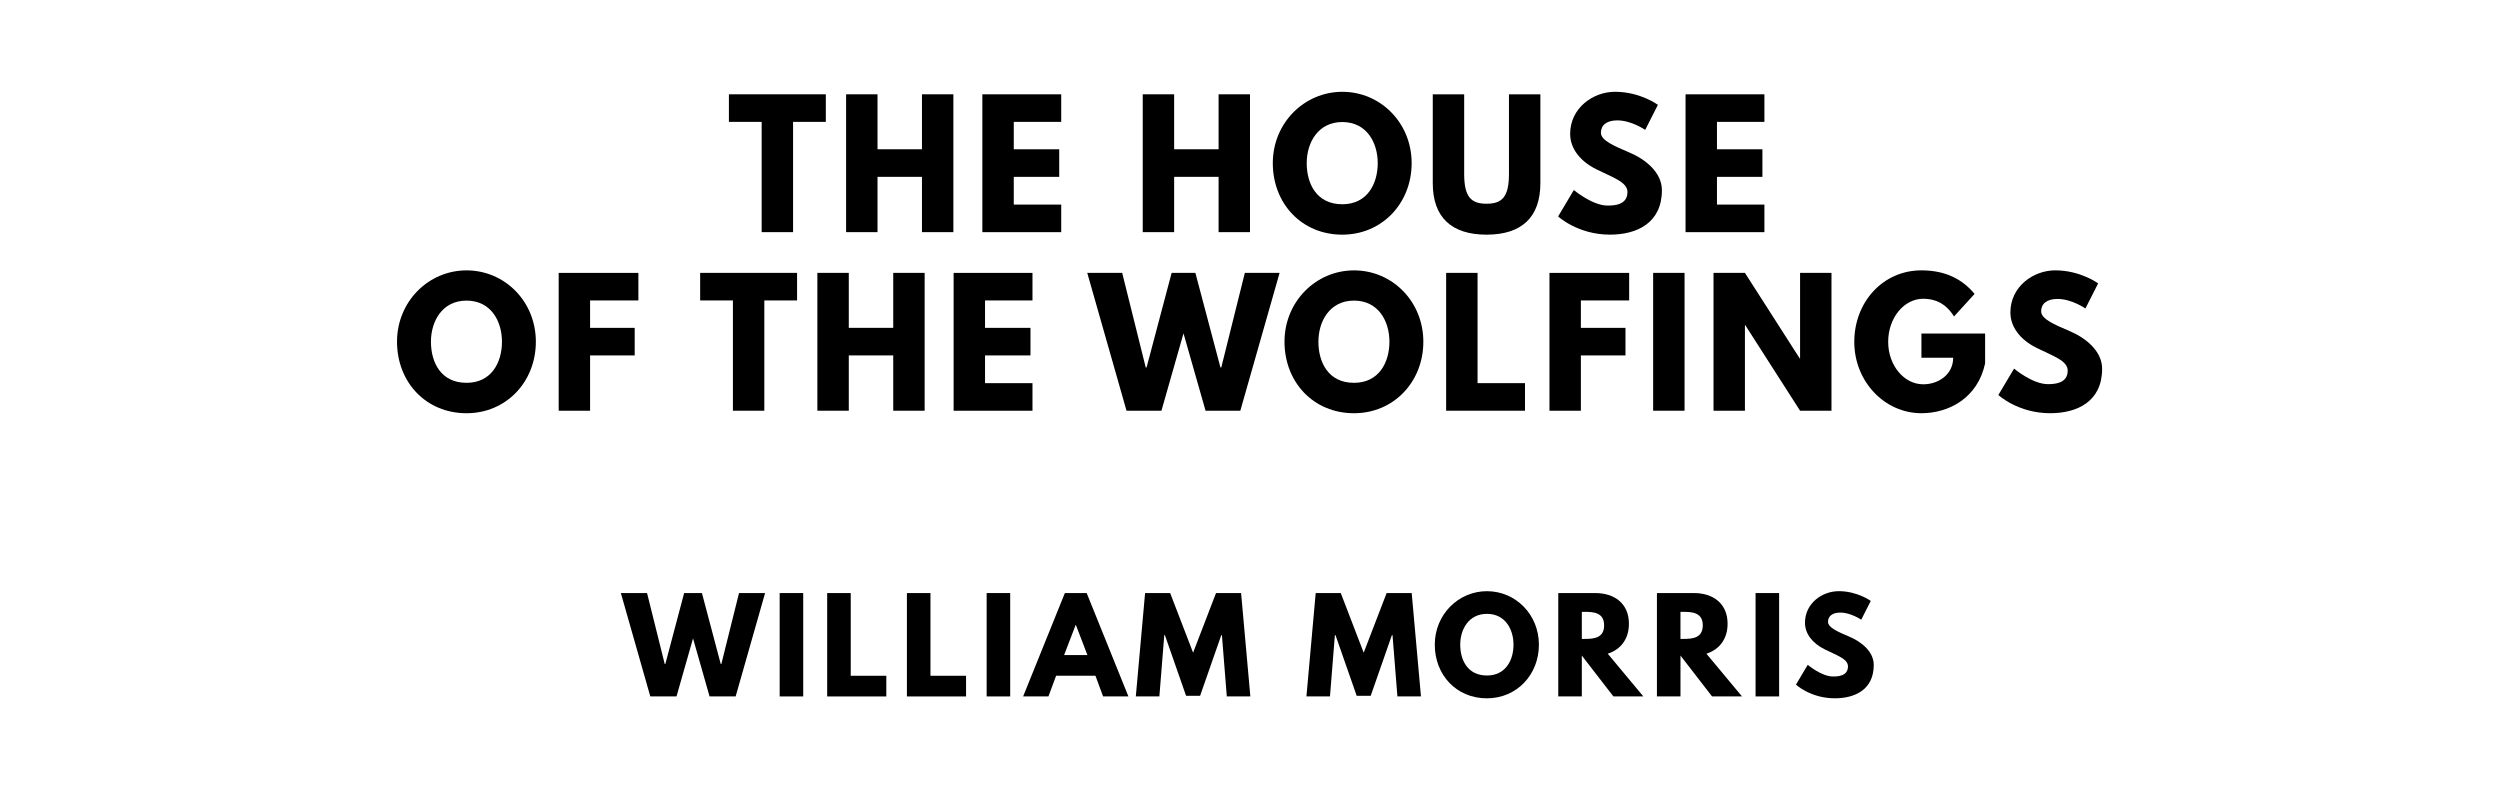
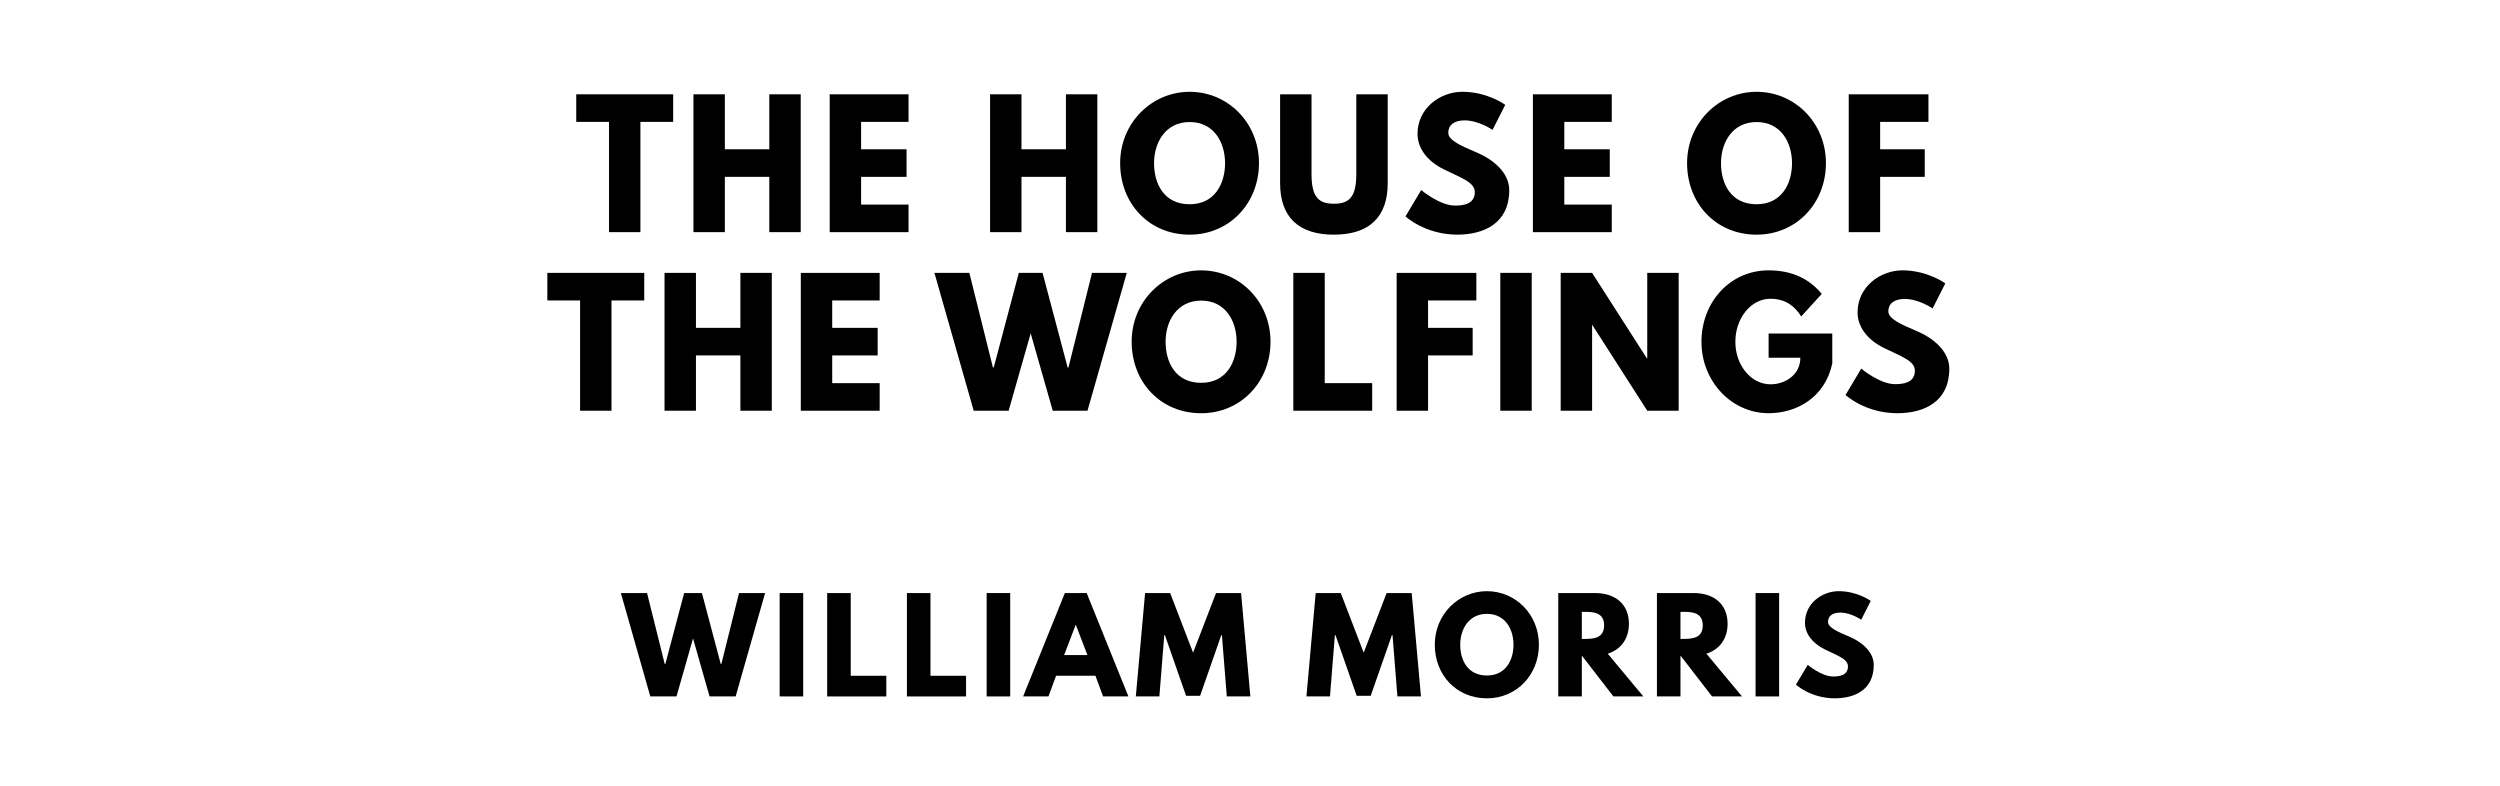
<svg xmlns="http://www.w3.org/2000/svg" version="1.1" viewBox="0 0 1400 440">
-   <g aria-label="THE HOUSE">
-     <path d="M408.19,68.25l0.00-15.44l54.27,0.00l0.00,15.44l-18.34,0.00l0.00,61.75l-17.59,0.00l0.00-61.75l-18.34,0.00z" />
-     <path d="M491.41,99.03l0.00,30.97l-17.59,0.00l0.00-77.19l17.59,0.00l0.00,30.78l24.89,0.00l0.00-30.78l17.59,0.00l0.00,77.19l-17.59,0.00l0.00-30.97l-24.89,0.00z" />
-     <path d="M594.28,52.81l0.00,15.44l-26.57,0.00l0.00,15.35l25.45,0.00l0.00,15.44l-25.45,0.00l0.00,15.53l26.57,0.00l0.00,15.44l-44.16,0.00l0.00-77.19l44.16,0.00z" />
-     <path d="M657.52,99.03l0.00,30.97l-17.59,0.00l0.00-77.19l17.59,0.00l0.00,30.78l24.89,0.00l0.00-30.78l17.59,0.00l0.00,77.19l-17.59,0.00l0.00-30.97l-24.89,0.00z" />
-     <path d="M712.77,91.36c0.00-22.55,17.68-39.95,38.92-39.95c21.43,0.00,38.83,17.40,38.83,39.95s-16.65,40.05-38.83,40.05c-22.83,0.00-38.92-17.50-38.92-40.05z  M731.76,91.36c0.00,11.51,5.52,23.02,19.93,23.02c14.04,0.00,19.84-11.51,19.84-23.02s-6.18-23.02-19.84-23.02c-13.57,0.00-19.93,11.51-19.93,23.02z" />
-     <path d="M862.61,52.81l0.00,49.78c0.00,19.09-10.48,28.82-30.13,28.82s-30.13-9.73-30.13-28.82l0.00-49.78l17.59,0.00l0.00,44.63c0.00,12.91,3.93,16.65,12.54,16.65s12.54-3.74,12.54-16.65l0.00-44.63l17.59,0.00z" />
-     <path d="M904.47,51.40c14.04,0.00,23.95,7.30,23.95,7.30l-7.11,14.04s-7.67-5.33-15.63-5.33c-5.99,0.00-9.17,2.71-9.17,6.92c0.00,4.30,7.30,7.39,16.09,11.13c8.61,3.65,18.06,10.95,18.06,21.05c0.00,18.43-14.04,24.89-29.10,24.89c-18.06,0.00-29.01-10.20-29.01-10.20l8.80-14.78s10.29,8.70,18.90,8.70c3.84,0.00,11.13-0.37,11.13-7.58c0.00-5.61-8.23-8.14-17.40-12.73c-9.26-4.58-14.69-11.79-14.69-19.84c0.00-14.41,12.73-23.58,25.17-23.58z" />
-     <path d="M988.07,52.81l0.00,15.44l-26.57,0.00l0.00,15.35l25.45,0.00l0.00,15.44l-25.45,0.00l0.00,15.53l26.57,0.00l0.00,15.44l-44.16,0.00l0.00-77.19l44.16,0.00z" />
+   <g aria-label="THE HOUSE OF">
+     <path d="M322.70,68.25l0.00-15.44l54.27,0.00l0.00,15.44l-18.34,0.00l0.00,61.75l-17.59,0.00l0.00-61.75l-18.34,0.00z" />
+     <path d="M405.92,99.03l0.00,30.97l-17.59,0.00l0.00-77.19l17.59,0.00l0.00,30.78l24.89,0.00l0.00-30.78l17.59,0.00l0.00,77.19l-17.59,0.00l0.00-30.97l-24.89,0.00z" />
+     <path d="M508.79,52.81l0.00,15.44l-26.57,0.00l0.00,15.35l25.45,0.00l0.00,15.44l-25.45,0.00l0.00,15.53l26.57,0.00l0.00,15.44l-44.16,0.00l0.00-77.19l44.16,0.00z" />
+     <path d="M572.03,99.03l0.00,30.97l-17.59,0.00l0.00-77.19l17.59,0.00l0.00,30.78l24.89,0.00l0.00-30.78l17.59,0.00l0.00,77.19l-17.59,0.00l0.00-30.97l-24.89,0.00z" />
+     <path d="M627.28,91.36c0.00-22.55,17.68-39.95,38.92-39.95c21.43,0.00,38.83,17.40,38.83,39.95s-16.65,40.05-38.83,40.05c-22.83,0.00-38.92-17.50-38.92-40.05z  M646.27,91.36c0.00,11.51,5.52,23.02,19.93,23.02c14.04,0.00,19.84-11.51,19.84-23.02s-6.18-23.02-19.84-23.02c-13.57,0.00-19.93,11.51-19.93,23.02z" />
+     <path d="M777.12,52.81l0.00,49.78c0.00,19.09-10.48,28.82-30.13,28.82s-30.13-9.73-30.13-28.82l0.00-49.78l17.59,0.00l0.00,44.63c0.00,12.91,3.93,16.65,12.54,16.65s12.54-3.74,12.54-16.65l0.00-44.63l17.59,0.00z" />
+     <path d="M818.99,51.40c14.04,0.00,23.95,7.30,23.95,7.30l-7.11,14.04s-7.67-5.33-15.63-5.33c-5.99,0.00-9.17,2.71-9.17,6.92c0.00,4.30,7.30,7.39,16.09,11.13c8.61,3.65,18.06,10.95,18.06,21.05c0.00,18.43-14.04,24.89-29.10,24.89c-18.06,0.00-29.01-10.20-29.01-10.20l8.80-14.78s10.29,8.70,18.90,8.70c3.84,0.00,11.13-0.37,11.13-7.58c0.00-5.61-8.23-8.14-17.40-12.73c-9.26-4.58-14.69-11.79-14.69-19.84c0.00-14.41,12.73-23.58,25.17-23.58z" />
+     <path d="M902.58,52.81l0.00,15.44l-26.57,0.00l0.00,15.35l25.45,0.00l0.00,15.44l-25.45,0.00l0.00,15.53l26.57,0.00l0.00,15.44l-44.16,0.00l0.00-77.19l44.16,0.00z" />
+     <path d="M944.77,91.36c0.00-22.55,17.68-39.95,38.92-39.95c21.43,0.00,38.83,17.40,38.83,39.95s-16.65,40.05-38.83,40.05c-22.83,0.00-38.92-17.50-38.92-40.05z  M963.76,91.36c0.00,11.51,5.52,23.02,19.93,23.02c14.04,0.00,19.84-11.51,19.84-23.02s-6.18-23.02-19.84-23.02c-13.57,0.00-19.93,11.51-19.93,23.02z" />
+     <path d="M1079.92,52.81l0.00,15.44l-27.04,0.00l0.00,15.35l24.98,0.00l0.00,15.44l-24.98,0.00l0.00,30.97l-17.59,0.00l0.00-77.19l44.63,0.00z" />
  </g>
-   <g aria-label="OF THE WOLFINGS">
-     <path d="M222.33,191.36c0.00-22.55,17.68-39.95,38.92-39.95c21.43,0.00,38.83,17.40,38.83,39.95s-16.65,40.05-38.83,40.05c-22.83,0.00-38.92-17.50-38.92-40.05z  M241.33,191.36c0.00,11.51,5.52,23.02,19.93,23.02c14.04,0.00,19.84-11.51,19.84-23.02s-6.18-23.02-19.84-23.02c-13.57,0.00-19.93,11.51-19.93,23.02z" />
-     <path d="M357.49,152.81l0.00,15.44l-27.04,0.00l0.00,15.35l24.98,0.00l0.00,15.44l-24.98,0.00l0.00,30.97l-17.59,0.00l0.00-77.19l44.63,0.00z" />
-     <path d="M392.09,168.25l0.00-15.44l54.27,0.00l0.00,15.44l-18.34,0.00l0.00,61.75l-17.59,0.00l0.00-61.75l-18.34,0.00z" />
-     <path d="M475.32,199.03l0.00,30.97l-17.59,0.00l0.00-77.19l17.59,0.00l0.00,30.78l24.89,0.00l0.00-30.78l17.59,0.00l0.00,77.19l-17.59,0.00l0.00-30.97l-24.89,0.00z" />
-     <path d="M578.19,152.81l0.00,15.44l-26.57,0.00l0.00,15.35l25.45,0.00l0.00,15.44l-25.45,0.00l0.00,15.53l26.57,0.00l0.00,15.44l-44.16,0.00l0.00-77.19l44.16,0.00z" />
-     <path d="M675.11,230.00l-12.35-43.32l-12.35,43.32l-19.56,0.00l-21.99-77.19l19.56,0.00l13.19,52.96l0.47,0.00l14.04-52.96l13.29,0.00l14.04,52.96l0.47,0.00l13.19-52.96l19.46,0.00l-21.99,77.19l-19.46,0.00z" />
-     <path d="M719.32,191.36c0.00-22.55,17.68-39.95,38.92-39.95c21.43,0.00,38.83,17.40,38.83,39.95s-16.65,40.05-38.83,40.05c-22.83,0.00-38.92-17.50-38.92-40.05z  M738.31,191.36c0.00,11.51,5.52,23.02,19.93,23.02c14.04,0.00,19.84-11.51,19.84-23.02s-6.18-23.02-19.84-23.02c-13.57,0.00-19.93,11.51-19.93,23.02z" />
-     <path d="M827.43,152.81l0.00,61.75l26.57,0.00l0.00,15.44l-44.16,0.00l0.00-77.19l17.59,0.00z" />
-     <path d="M912.33,152.81l0.00,15.44l-27.04,0.00l0.00,15.35l24.98,0.00l0.00,15.44l-24.98,0.00l0.00,30.97l-17.59,0.00l0.00-77.19l44.63,0.00z" />
-     <path d="M943.35,152.81l0.00,77.19l-17.59,0.00l0.00-77.19l17.59,0.00z" />
-     <path d="M977.16,182.09l0.00,47.91l-17.59,0.00l0.00-77.19l17.59,0.00l30.69,47.91l0.19,0.00l0.00-47.91l17.59,0.00l0.00,77.19l-17.59,0.00l-30.69-47.91l-0.19,0.00z" />
-     <path d="M1111.66,186.77l0.00,16.75c-4.21,19.56-20.49,27.88-35.65,27.88c-20.77,0.00-37.61-17.87-37.61-39.95c0.00-22.18,15.91-40.05,37.61-40.05c13.57,0.00,23.02,5.05,29.75,13.19l-11.51,12.63c-4.49-7.20-10.39-9.92-17.22-9.92c-10.85,0.00-19.65,10.76-19.65,24.14c0.00,13.10,8.80,23.77,19.65,23.77c8.42,0.00,16.75-5.43,16.75-14.88l-17.78,0.00l0.00-13.57l35.65,0.00z" />
-     <path d="M1151.00,151.40c14.04,0.00,23.95,7.30,23.95,7.30l-7.11,14.04s-7.67-5.33-15.63-5.33c-5.99,0.00-9.17,2.71-9.17,6.92c0.00,4.30,7.30,7.39,16.09,11.13c8.61,3.65,18.06,10.95,18.06,21.05c0.00,18.43-14.04,24.89-29.10,24.89c-18.06,0.00-29.01-10.20-29.01-10.20l8.80-14.78s10.29,8.70,18.90,8.70c3.84,0.00,11.13-0.37,11.13-7.58c0.00-5.61-8.23-8.14-17.40-12.73c-9.26-4.58-14.69-11.79-14.69-19.84c0.00-14.41,12.73-23.58,25.17-23.58z" />
+   <g aria-label="THE WOLFINGS">
+     <path d="M306.51,168.25l0.00-15.44l54.27,0.00l0.00,15.44l-18.34,0.00l0.00,61.75l-17.59,0.00l0.00-61.75l-18.34,0.00z" />
+     <path d="M389.73,199.03l0.00,30.97l-17.59,0.00l0.00-77.19l17.59,0.00l0.00,30.78l24.89,0.00l0.00-30.78l17.59,0.00l0.00,77.19l-17.59,0.00l0.00-30.97l-24.89,0.00z" />
+     <path d="M492.61,152.81l0.00,15.44l-26.57,0.00l0.00,15.35l25.45,0.00l0.00,15.44l-25.45,0.00l0.00,15.53l26.57,0.00l0.00,15.44l-44.16,0.00l0.00-77.19l44.16,0.00z" />
+     <path d="M589.53,230.00l-12.35-43.32l-12.35,43.32l-19.56,0.00l-21.99-77.19l19.56,0.00l13.19,52.96l0.47,0.00l14.04-52.96l13.29,0.00l14.04,52.96l0.47,0.00l13.19-52.96l19.46,0.00l-21.99,77.19l-19.46,0.00z" />
+     <path d="M633.73,191.36c0.00-22.55,17.68-39.95,38.92-39.95c21.43,0.00,38.83,17.40,38.83,39.95s-16.65,40.05-38.83,40.05c-22.83,0.00-38.92-17.50-38.92-40.05z  M652.73,191.36c0.00,11.51,5.52,23.02,19.93,23.02c14.04,0.00,19.84-11.51,19.84-23.02s-6.18-23.02-19.84-23.02c-13.57,0.00-19.93,11.51-19.93,23.02z" />
+     <path d="M741.85,152.81l0.00,61.75l26.57,0.00l0.00,15.44l-44.16,0.00l0.00-77.19l17.59,0.00z" />
+     <path d="M826.75,152.81l0.00,15.44l-27.04,0.00l0.00,15.35l24.98,0.00l0.00,15.44l-24.98,0.00l0.00,30.97l-17.59,0.00l0.00-77.19l44.63,0.00z" />
+     <path d="M857.76,152.81l0.00,77.19l-17.59,0.00l0.00-77.19l17.59,0.00z" />
+     <path d="M891.58,182.09l0.00,47.91l-17.59,0.00l0.00-77.19l17.59,0.00l30.69,47.91l0.19,0.00l0.00-47.91l17.59,0.00l0.00,77.19l-17.59,0.00l-30.69-47.91l-0.19,0.00z" />
+     <path d="M1026.08,186.77l0.00,16.75c-4.21,19.56-20.49,27.88-35.65,27.88c-20.77,0.00-37.61-17.87-37.61-39.95c0.00-22.18,15.91-40.05,37.61-40.05c13.57,0.00,23.02,5.05,29.75,13.19l-11.51,12.63c-4.49-7.20-10.39-9.92-17.22-9.92c-10.85,0.00-19.65,10.76-19.65,24.14c0.00,13.10,8.80,23.77,19.65,23.77c8.42,0.00,16.75-5.43,16.75-14.88l-17.78,0.00l0.00-13.57l35.65,0.00z" />
+     <path d="M1065.42,151.40c14.04,0.00,23.95,7.30,23.95,7.30l-7.11,14.04s-7.67-5.33-15.63-5.33c-5.99,0.00-9.17,2.71-9.17,6.92c0.00,4.30,7.30,7.39,16.09,11.13c8.61,3.65,18.06,10.95,18.06,21.05c0.00,18.43-14.04,24.89-29.10,24.89c-18.06,0.00-29.01-10.20-29.01-10.20l8.80-14.78s10.29,8.70,18.90,8.70c3.84,0.00,11.13-0.37,11.13-7.58c0.00-5.61-8.23-8.14-17.40-12.73c-9.26-4.58-14.69-11.79-14.69-19.84c0.00-14.41,12.73-23.58,25.17-23.58z" />
  </g>
  <g aria-label="WILLIAM MORRIS">
    <path d="M397.36,390.00l-9.26-32.49l-9.26,32.49l-14.67,0.00l-16.49-57.89l14.67,0.00l9.89,39.72l0.35,0.00l10.53-39.72l9.96,0.00l10.53,39.72l0.35,0.00l9.89-39.72l14.60,0.00l-16.49,57.89l-14.60,0.00z" />
    <path d="M449.80,332.11l0.00,57.89l-13.19,0.00l0.00-57.89l13.19,0.00z" />
    <path d="M476.41,332.11l0.00,46.32l19.93,0.00l0.00,11.58l-33.12,0.00l0.00-57.89l13.19,0.00z" />
    <path d="M521.06,332.11l0.00,46.32l19.93,0.00l0.00,11.58l-33.12,0.00l0.00-57.89l13.19,0.00z" />
    <path d="M565.71,332.11l0.00,57.89l-13.19,0.00l0.00-57.89l13.19,0.00z" />
    <path d="M608.54,332.11l23.37,57.89l-14.18,0.00l-4.28-11.58l-22.04,0.00l-4.28,11.58l-14.18,0.00l23.37-57.89l12.21,0.00z  M608.96,366.84l-6.46-16.84l-0.14,0.00l-6.46,16.84l13.05,0.00z" />
    <path d="M687.01,390.00l-2.74-34.32l-0.35,0.00l-11.86,33.96l-7.86,0.00l-11.86-33.96l-0.35,0.00l-2.74,34.32l-13.19,0.00l5.19-57.89l14.04,0.00l12.84,33.40l12.84-33.40l14.04,0.00l5.19,57.89l-13.19,0.00z" />
    <path d="M782.55,390.00l-2.74-34.32l-0.35,0.00l-11.86,33.96l-7.86,0.00l-11.86-33.96l-0.35,0.00l-2.74,34.32l-13.19,0.00l5.19-57.89l14.04,0.00l12.84,33.40l12.84-33.40l14.04,0.00l5.19,57.89l-13.19,0.00z" />
    <path d="M803.48,361.02c0.00-16.91,13.26-29.96,29.19-29.96c16.07,0.00,29.12,13.05,29.12,29.96s-12.49,30.04-29.12,30.04c-17.12,0.00-29.19-13.12-29.19-30.04z  M817.73,361.02c0.00,8.63,4.14,17.26,14.95,17.26c10.53,0.00,14.88-8.63,14.88-17.26s-4.63-17.26-14.88-17.26c-10.18,0.00-14.95,8.63-14.95,17.26z" />
    <path d="M872.62,332.11l20.70,0.00c10.74,0.00,18.88,5.82,18.88,17.19c0.00,8.70-4.77,14.53-11.86,16.77l19.93,23.93l-16.77,0.00l-17.68-22.88l0.00,22.88l-13.19,0.00l0.00-57.89z  M885.82,357.79l1.54,0.00c4.98,0.00,10.95-0.35,10.95-7.58s-5.96-7.58-10.95-7.58l-1.54,0.00l0.00,15.16z" />
    <path d="M927.87,332.11l20.70,0.00c10.74,0.00,18.88,5.82,18.88,17.19c0.00,8.70-4.77,14.53-11.86,16.77l19.93,23.93l-16.77,0.00l-17.68-22.88l0.00,22.88l-13.19,0.00l0.00-57.89z  M941.06,357.79l1.54,0.00c4.98,0.00,10.95-0.35,10.95-7.58s-5.96-7.58-10.95-7.58l-1.54,0.00l0.00,15.16z" />
    <path d="M996.31,332.11l0.00,57.89l-13.19,0.00l0.00-57.89l13.19,0.00z" />
    <path d="M1029.66,331.05c10.53,0.00,17.96,5.47,17.96,5.47l-5.33,10.53s-5.75-4.00-11.72-4.00c-4.49,0.00-6.88,2.04-6.88,5.19c0.00,3.23,5.47,5.54,12.07,8.35c6.46,2.74,13.54,8.21,13.54,15.79c0.00,13.82-10.53,18.67-21.82,18.67c-13.54,0.00-21.75-7.65-21.75-7.65l6.60-11.09s7.72,6.53,14.18,6.53c2.88,0.00,8.35-0.28,8.35-5.68c0.00-4.21-6.18-6.11-13.05-9.54c-6.95-3.44-11.02-8.84-11.02-14.88c0.00-10.81,9.54-17.68,18.88-17.68z" />
  </g>
</svg>
